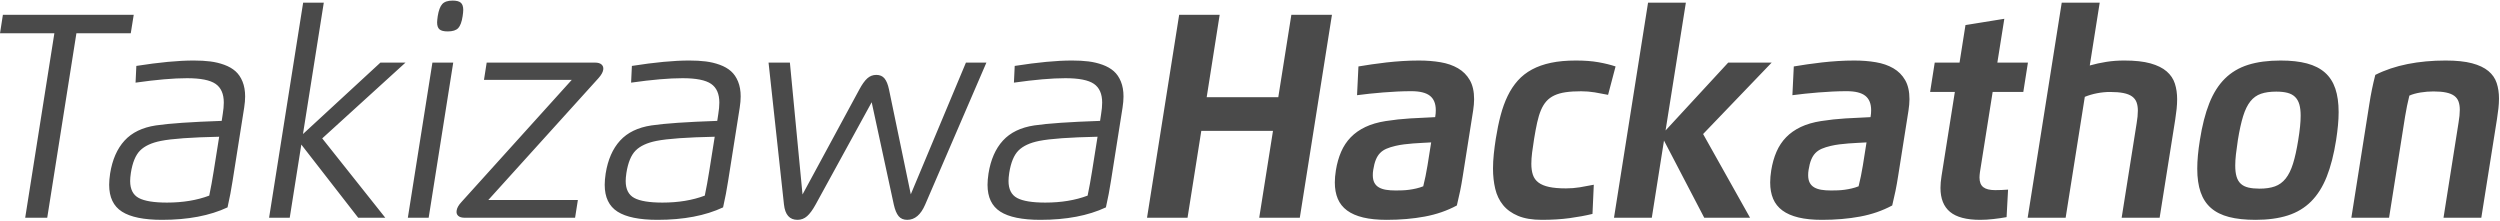
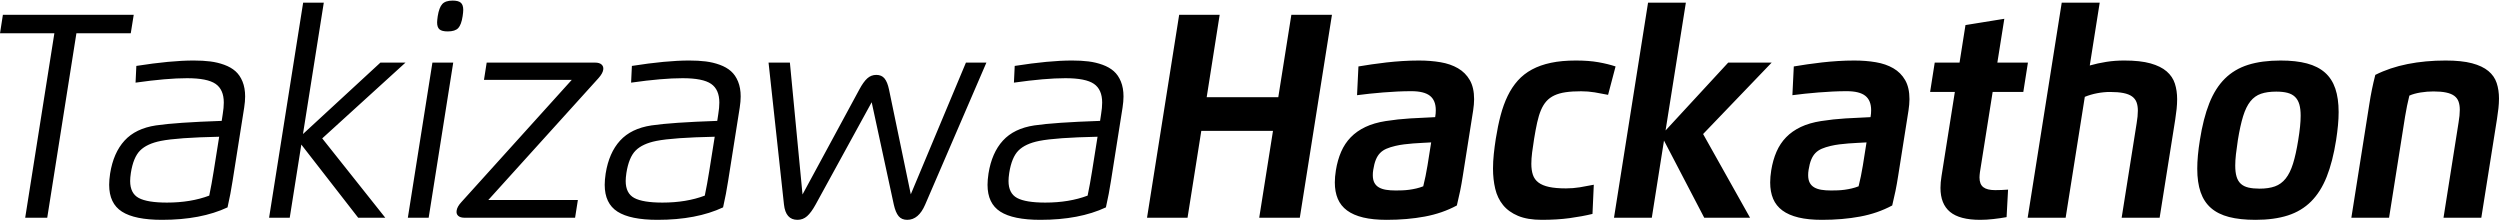
<svg xmlns="http://www.w3.org/2000/svg" width="1550" height="137" viewBox="0 0 1550 137">
-   <path d="M82.91 9.167l-1.836 11.45h-33.7L29.284 135H15.618L33.71 20.617H.013l1.782-11.45H82.91zm68.48 57.57l-7.184 45.42c-.792 5.22-1.836 10.692-3.132 16.416-10.98 5.15-24.52 7.723-40.612 7.723-11.27 0-19.55-1.692-24.843-5.076-5.293-3.385-7.94-8.93-7.94-16.634 0-2.016.198-4.356.595-7.02 1.368-8.57 4.347-15.365 8.937-20.388 4.59-5.022 11.08-8.164 19.47-9.424 8.208-1.224 21.8-2.16 40.773-2.808l.65-4.266c.43-2.593.647-4.95.647-7.075 0-5.4-1.702-9.27-5.104-11.61-3.402-2.342-9.298-3.512-17.687-3.512-8.352 0-18.99.918-31.916 2.755l.486-10.37c14.222-2.232 26.067-3.348 35.536-3.348 3.816 0 7.236.19 10.26.567 3.025.378 5.923 1.07 8.696 2.08 2.772 1.008 5.085 2.33 6.94 3.97 1.853 1.637 3.32 3.78 4.4 6.426 1.08 2.646 1.62 5.733 1.62 9.26 0 2.018-.197 4.322-.593 6.914zm-47.85 58.866c9.83 0 18.56-1.44 26.193-4.32 1.008-4.825 1.926-9.865 2.754-15.122l3.402-21.385c-17.247.36-29.308 1.224-36.184 2.592-5.76 1.152-10.045 3.142-12.854 5.968-2.808 2.826-4.716 7.462-5.724 13.906-.288 1.945-.432 3.602-.432 4.97 0 5.112 1.773 8.623 5.32 10.53 3.546 1.91 9.387 2.863 17.524 2.863zM200.75 1.66L187.842 83.1l48.01-44.284h15.555L199.777 85.8l39.1 49.2h-16.795l-35.266-45.365L179.634 135h-12.8L187.95 1.66h12.8zm76.85 17.822c-2.413 0-4.114-.423-5.104-1.27-.99-.845-1.485-2.276-1.485-4.292 0-.828.127-2.124.38-3.888.575-3.6 1.52-6.112 2.834-7.534 1.314-1.422 3.447-2.133 6.4-2.133 2.376 0 4.068.44 5.076 1.323 1.008.882 1.512 2.367 1.512 4.455 0 .828-.126 2.124-.378 3.89-.54 3.563-1.458 6.03-2.754 7.397-1.296 1.368-3.456 2.052-6.48 2.052zM252.864 135l15.23-96.184h12.907L265.772 135h-12.907zm118.218-86.57l-68.317 75.553h55.518L356.554 135h-68.423c-1.836 0-3.186-.396-4.05-1.188-.864-.792-1.188-1.872-.972-3.24.216-1.62 1.188-3.367 2.916-5.24l68.48-75.823h-54.438l1.674-10.694h67.183c1.836 0 3.195.405 4.077 1.216.882.81 1.215 1.88 1 3.213-.217 1.512-1.19 3.24-2.917 5.184zm87.543 18.307l-7.183 45.42c-.792 5.22-1.836 10.692-3.132 16.416-10.98 5.15-24.518 7.723-40.612 7.723-11.27 0-19.55-1.692-24.842-5.076-5.293-3.385-7.94-8.93-7.94-16.634 0-2.016.2-4.356.595-7.02 1.37-8.57 4.35-15.365 8.94-20.388 4.59-5.022 11.08-8.164 19.468-9.424 8.21-1.224 21.8-2.16 40.774-2.808l.648-4.266c.432-2.593.648-4.95.648-7.075 0-5.4-1.7-9.27-5.103-11.61-3.403-2.342-9.298-3.512-17.687-3.512-8.353 0-18.992.918-31.917 2.755l.487-10.37c14.22-2.232 26.066-3.348 35.535-3.348 3.817 0 7.237.19 10.26.567 3.026.378 5.924 1.07 8.696 2.08 2.773 1.008 5.086 2.33 6.94 3.97 1.854 1.637 3.32 3.78 4.4 6.426 1.082 2.646 1.622 5.733 1.622 9.26 0 2.018-.198 4.322-.594 6.914zm-47.85 58.866c9.83 0 18.56-1.44 26.193-4.32 1.008-4.825 1.926-9.865 2.754-15.122l3.402-21.385c-17.246.36-29.307 1.224-36.184 2.592-5.76 1.152-10.045 3.142-12.853 5.968-2.81 2.826-4.717 7.462-5.725 13.906-.288 1.945-.433 3.602-.433 4.97 0 5.112 1.774 8.623 5.32 10.53 3.546 1.91 9.388 2.863 17.525 2.863zm78.957-86.787l7.83 81.765 35.213-65.076c1.692-3.168 3.34-5.472 4.94-6.913 1.603-1.44 3.466-2.16 5.59-2.16 2.197 0 3.898.74 5.104 2.215 1.206 1.477 2.133 3.763 2.78 6.86l13.503 64.968 34.185-81.657h12.69l-37.964 88.03c-2.7 6.3-6.41 9.45-11.126 9.45-2.304 0-4.086-.765-5.346-2.295-1.26-1.53-2.25-3.914-2.97-7.155L540.444 63.39l-34.78 63.455c-1.8 3.277-3.555 5.67-5.265 7.183-1.71 1.512-3.7 2.268-5.968 2.268-4.897 0-7.687-3.168-8.37-9.505l-9.56-87.974h13.23zm206.247 27.92l-7.183 45.42c-.792 5.22-1.836 10.693-3.132 16.417-10.98 5.15-24.52 7.723-40.612 7.723-11.27 0-19.55-1.692-24.843-5.076-5.292-3.385-7.94-8.93-7.94-16.634 0-2.016.2-4.356.596-7.02 1.368-8.57 4.347-15.365 8.937-20.388 4.59-5.022 11.08-8.164 19.47-9.424 8.208-1.224 21.8-2.16 40.773-2.808l.65-4.266c.43-2.593.647-4.95.647-7.075 0-5.4-1.702-9.27-5.104-11.61-3.403-2.342-9.3-3.512-17.688-3.512-8.353 0-18.992.918-31.917 2.755l.486-10.37c14.223-2.232 26.068-3.348 35.537-3.348 3.816 0 7.236.19 10.26.567 3.025.378 5.923 1.07 8.696 2.08 2.772 1.008 5.085 2.33 6.94 3.97 1.853 1.637 3.32 3.78 4.4 6.426 1.08 2.646 1.62 5.733 1.62 9.26 0 2.018-.197 4.322-.593 6.914zm-47.85 58.867c9.83 0 18.56-1.44 26.194-4.32 1.008-4.825 1.926-9.865 2.754-15.122l3.402-21.385c-17.246.36-29.307 1.224-36.183 2.592-5.76 1.152-10.045 3.142-12.854 5.968-2.808 2.826-4.716 7.462-5.724 13.906-.29 1.945-.433 3.602-.433 4.97 0 5.112 1.773 8.623 5.32 10.53 3.546 1.91 9.387 2.863 17.524 2.863zM800.643 9.167h25.167L805.88 135h-25.166l8.533-53.843H744.8L736.27 135h-25.113L731.083 9.167h25.113l-8.047 51.09h44.39l8.102-51.09zm106.283 99.964c-.504 3.278-1.053 6.365-1.647 9.263-.594 2.9-1.27 5.896-2.025 8.992-6.013 3.24-12.646 5.536-19.9 6.886-7.256 1.35-15.132 2.026-23.628 2.026-5.653 0-10.504-.486-14.555-1.458-4.05-.972-7.38-2.42-9.99-4.347-2.61-1.926-4.528-4.338-5.752-7.236-1.225-2.898-1.837-6.274-1.837-10.126 0-2.304.217-4.807.65-7.507.683-4.247 1.773-8.09 3.267-11.53 1.494-3.437 3.483-6.435 5.967-8.99 2.485-2.557 5.51-4.68 9.073-6.374 3.565-1.692 7.76-2.916 12.584-3.672 5.077-.792 10.144-1.34 15.203-1.647 5.06-.306 10.216-.567 15.473-.783.144-.792.243-1.548.297-2.268.054-.72.08-1.405.08-2.053 0-4.032-1.205-7.002-3.618-8.91-2.412-1.91-6.264-2.863-11.557-2.863-2.844 0-5.742.072-8.695.216-2.952.144-5.877.333-8.776.567-2.898.234-5.715.495-8.452.783-2.736.288-5.31.594-7.722.918l.864-17.82c2.556-.433 5.3-.865 8.236-1.298 2.934-.432 5.994-.828 9.18-1.188 3.187-.36 6.472-.648 9.857-.864 3.384-.216 6.804-.324 10.26-.324 4.753 0 9.2.35 13.34 1.053 4.14.702 7.76 1.954 10.855 3.754 3.096 1.8 5.536 4.248 7.318 7.344 1.782 3.098 2.673 7.04 2.673 11.83 0 1.08-.054 2.195-.162 3.347-.108 1.152-.252 2.358-.432 3.618l-6.427 40.666zM865.18 90.447c-2.16.504-4.015 1.09-5.563 1.755-1.55.667-2.863 1.55-3.943 2.647-1.08 1.098-1.962 2.484-2.646 4.158-.684 1.675-1.224 3.772-1.62 6.292-.108.612-.18 1.188-.216 1.728-.036.54-.054 1.062-.054 1.566 0 1.874.315 3.422.945 4.646.63 1.224 1.557 2.196 2.78 2.916 1.225.72 2.71 1.224 4.457 1.512 1.746.288 3.753.432 6.02.432 1.297 0 2.665-.027 4.106-.08 1.44-.055 2.89-.18 4.347-.38 1.458-.197 2.916-.467 4.374-.81 1.46-.34 2.872-.782 4.24-1.322.504-1.944.98-4.04 1.43-6.292.45-2.25.856-4.455 1.216-6.615l2.268-14.312c-1.8.108-3.644.207-5.534.297-1.89.09-3.78.207-5.67.35-1.89.145-3.763.334-5.617.568-1.856.234-3.63.55-5.32.946zm122.16 42.178c-4.285 1.044-9.02 1.917-14.204 2.62-5.184.7-10.91 1.052-17.173 1.052-5.94 0-10.865-.82-14.77-2.457-3.907-1.64-7.013-3.88-9.317-6.725-2.304-2.844-3.915-6.2-4.833-10.072-.918-3.87-1.377-8.038-1.377-12.502 0-2.915.162-5.93.486-9.045.324-3.114.738-6.274 1.242-9.478.828-5.256 1.827-10.1 2.997-14.527 1.17-4.43 2.63-8.443 4.375-12.044 1.747-3.6 3.844-6.768 6.292-9.505 2.448-2.735 5.374-5.02 8.776-6.857 3.402-1.836 7.336-3.223 11.8-4.16 4.465-.935 9.595-1.403 15.392-1.403 5.364 0 10.027.35 13.987 1.053 3.96.702 7.507 1.576 10.64 2.62l-4.645 17.605c-2.81-.576-5.58-1.09-8.317-1.54-2.736-.45-5.545-.674-8.425-.674-3.672 0-6.86.198-9.56.594-2.7.396-5.03 1.053-6.993 1.97-1.962.92-3.61 2.126-4.94 3.62-1.333 1.494-2.458 3.33-3.377 5.508-.918 2.18-1.7 4.735-2.35 7.67-.647 2.933-1.277 6.29-1.89 10.07-.503 3.097-.917 5.933-1.24 8.507-.325 2.574-.487 4.923-.487 7.048 0 2.63.324 4.906.972 6.832.648 1.927 1.79 3.51 3.43 4.753 1.637 1.242 3.843 2.16 6.615 2.754 2.772.593 6.265.89 10.477.89 2.916 0 5.76-.225 8.533-.675 2.772-.45 5.67-.98 8.695-1.593l-.81 18.092zm45.31-51.737l38.83-42.07h26.95L1055.926 83.1l29.11 51.9h-28.408l-24.952-47.85-7.56 47.85h-23.44l21.117-133.34h23.44l-12.584 79.227zm144.195 28.244c-.504 3.278-1.053 6.365-1.647 9.263-.594 2.9-1.27 5.896-2.025 8.992-6.013 3.24-12.646 5.536-19.9 6.886-7.256 1.35-15.13 2.026-23.628 2.026-5.653 0-10.504-.486-14.555-1.458-4.05-.972-7.38-2.42-9.99-4.347-2.61-1.926-4.528-4.338-5.752-7.236-1.225-2.898-1.837-6.274-1.837-10.126 0-2.304.217-4.807.65-7.507.684-4.247 1.773-8.09 3.267-11.53 1.494-3.437 3.483-6.435 5.967-8.99 2.485-2.557 5.51-4.68 9.073-6.374 3.565-1.692 7.76-2.916 12.584-3.672 5.077-.792 10.145-1.34 15.203-1.647 5.06-.306 10.216-.567 15.473-.783.144-.792.243-1.548.297-2.268.054-.72.08-1.405.08-2.053 0-4.032-1.205-7.002-3.618-8.91-2.412-1.91-6.264-2.863-11.557-2.863-2.844 0-5.742.072-8.695.216-2.952.144-5.877.333-8.776.567-2.898.234-5.715.495-8.45.783-2.738.288-5.312.594-7.724.918l.864-17.82c2.556-.433 5.3-.865 8.236-1.298 2.934-.432 5.994-.828 9.18-1.188 3.187-.36 6.472-.648 9.857-.864 3.384-.216 6.804-.324 10.26-.324 4.753 0 9.2.35 13.34 1.053 4.14.702 7.76 1.954 10.855 3.754 3.096 1.8 5.536 4.248 7.318 7.344 1.782 3.098 2.673 7.04 2.673 11.83 0 1.08-.054 2.195-.162 3.347-.108 1.152-.252 2.358-.432 3.618l-6.427 40.666zM1135.1 90.447c-2.16.504-4.015 1.09-5.563 1.755-1.55.667-2.863 1.55-3.943 2.647-1.08 1.098-1.962 2.484-2.646 4.158-.684 1.675-1.224 3.772-1.62 6.292-.108.612-.18 1.188-.216 1.728-.036.54-.054 1.062-.054 1.566 0 1.874.315 3.422.945 4.646.63 1.224 1.557 2.196 2.78 2.916 1.225.72 2.71 1.224 4.457 1.512 1.746.288 3.753.432 6.02.432 1.297 0 2.665-.027 4.106-.08 1.44-.055 2.89-.18 4.347-.38 1.458-.197 2.916-.467 4.374-.81 1.46-.34 2.872-.782 4.24-1.322.504-1.944.98-4.04 1.43-6.292.45-2.25.856-4.455 1.216-6.615l2.268-14.312c-1.8.108-3.644.207-5.534.297-1.89.09-3.78.207-5.67.35-1.89.145-3.763.334-5.617.568-1.856.234-3.63.55-5.32.946zm107.578-78.794l-4.32 27.164h18.956l-2.863 18.2h-19.008l-7.885 49.74c-.072.61-.135 1.178-.19 1.7-.053.522-.08 1.035-.08 1.54 0 2.808.783 4.824 2.35 6.048 1.565 1.224 4.022 1.836 7.37 1.836 2.63 0 5.293-.108 7.994-.324l-.918 17.066c-2.592.468-5.337.864-8.235 1.188-2.9.324-5.608.486-8.128.486-8.498 0-14.727-1.638-18.687-4.914-3.96-3.277-5.94-8.245-5.94-14.906 0-2.196.215-4.626.647-7.29l8.263-52.17h-15.337l2.862-18.2h15.39l3.674-23.276 24.086-3.888zM1315.424 135l9.29-58.542c.25-1.512.44-2.907.566-4.185.126-1.278.19-2.494.19-3.646 0-2.016-.27-3.753-.81-5.21-.54-1.46-1.468-2.665-2.782-3.62-1.315-.954-3.088-1.656-5.32-2.106-2.232-.45-5.022-.674-8.37-.674-2.593 0-5.248.26-7.967.783-2.717.52-5.264 1.268-7.64 2.24L1280.698 135h-23.546l21.116-133.34h23.547l-6.157 38.94c3.276-.938 6.688-1.685 10.234-2.243 3.546-.558 7.264-.837 11.152-.837 6.625 0 12.052.594 16.283 1.782 4.23 1.19 7.57 2.845 10.018 4.97 2.448 2.123 4.14 4.643 5.076 7.56.937 2.916 1.405 6.12 1.405 9.613 0 1.98-.108 4.023-.324 6.13-.215 2.105-.503 4.293-.863 6.56L1338.97 135h-23.546zm82.9 1.296c-6.338 0-11.775-.585-16.31-1.755-4.538-1.17-8.264-3.023-11.18-5.562-2.917-2.538-5.068-5.814-6.454-9.83-1.386-4.013-2.08-8.864-2.08-14.553 0-5.15.54-11.053 1.62-17.714 1.405-8.964 3.35-16.578 5.834-22.843 2.484-6.265 5.706-11.36 9.667-15.284 3.96-3.924 8.767-6.777 14.42-8.56 5.653-1.782 12.367-2.673 20.144-2.673 6.337 0 11.773.603 16.31 1.81 4.536 1.206 8.263 3.096 11.18 5.67 2.915 2.574 5.057 5.887 6.425 9.937 1.368 4.05 2.052 8.902 2.052 14.554 0 2.594-.135 5.32-.405 8.183-.27 2.863-.657 5.932-1.16 9.208-1.406 8.894-3.35 16.464-5.834 22.71-2.484 6.247-5.707 11.35-9.667 15.31-3.96 3.96-8.767 6.85-14.42 8.67-5.652 1.817-12.367 2.726-20.143 2.726zm-12.477-33.645c0 2.773.28 5.077.837 6.913.558 1.837 1.44 3.304 2.647 4.402 1.207 1.098 2.773 1.872 4.7 2.322 1.925.45 4.24.675 6.94.675 3.707 0 6.866-.468 9.477-1.404 2.61-.936 4.833-2.556 6.67-4.86 1.836-2.305 3.357-5.392 4.563-9.262 1.206-3.87 2.277-8.722 3.213-14.555.504-3.095.882-5.885 1.134-8.37.252-2.484.378-4.752.378-6.804 0-2.81-.28-5.158-.837-7.048-.558-1.89-1.44-3.42-2.646-4.59s-2.763-2.008-4.67-2.512c-1.91-.504-4.232-.756-6.968-.756-3.71 0-6.86.44-9.45 1.323-2.593.882-4.79 2.45-6.59 4.7-1.8 2.25-3.303 5.318-4.51 9.207-1.205 3.888-2.294 8.84-3.267 14.85-.504 3.278-.9 6.212-1.188 8.804-.29 2.592-.433 4.915-.433 6.967zM1481.22 135h-23.383l11.125-70.315c.504-3.276 1.053-6.364 1.647-9.262.593-2.898 1.286-5.896 2.078-8.992 6.013-3.023 12.683-5.264 20.01-6.723 7.326-1.458 15.184-2.187 23.573-2.187 6.625 0 12.08.567 16.364 1.7 4.285 1.136 7.67 2.738 10.153 4.808 2.485 2.07 4.204 4.554 5.158 7.453.954 2.9 1.43 6.094 1.43 9.587 0 1.944-.116 3.978-.35 6.102-.234 2.123-.53 4.32-.89 6.588L1538.412 135h-23.438l9.342-59.082c.253-1.512.442-2.907.568-4.185.126-1.278.19-2.494.19-3.646 0-1.98-.262-3.69-.785-5.13-.522-1.44-1.404-2.62-2.646-3.538-1.242-.92-2.916-1.603-5.022-2.053-2.107-.45-4.744-.675-7.912-.675-1.296 0-2.62.054-3.97.162-1.35.108-2.682.27-3.996.486-1.314.216-2.565.486-3.753.81-1.187.324-2.25.702-3.186 1.134-.504 1.945-.98 4.042-1.43 6.292-.45 2.25-.856 4.455-1.216 6.616L1481.22 135z" fill="#4A4A4A" fill-rule="evenodd" />
+   <path d="M82.91 9.167l-1.836 11.45h-33.7L29.284 135H15.618L33.71 20.617H.013l1.782-11.45H82.91zm68.48 57.57l-7.184 45.42c-.792 5.22-1.836 10.692-3.132 16.416-10.98 5.15-24.52 7.723-40.612 7.723-11.27 0-19.55-1.692-24.843-5.076-5.293-3.385-7.94-8.93-7.94-16.634 0-2.016.198-4.356.595-7.02 1.368-8.57 4.347-15.365 8.937-20.388 4.59-5.022 11.08-8.164 19.47-9.424 8.208-1.224 21.8-2.16 40.773-2.808l.65-4.266c.43-2.593.647-4.95.647-7.075 0-5.4-1.702-9.27-5.104-11.61-3.402-2.342-9.298-3.512-17.687-3.512-8.352 0-18.99.918-31.916 2.755l.486-10.37c14.222-2.232 26.067-3.348 35.536-3.348 3.816 0 7.236.19 10.26.567 3.025.378 5.923 1.07 8.696 2.08 2.772 1.008 5.085 2.33 6.94 3.97 1.853 1.637 3.32 3.78 4.4 6.426 1.08 2.646 1.62 5.733 1.62 9.26 0 2.018-.197 4.322-.593 6.914zm-47.85 58.866c9.83 0 18.56-1.44 26.193-4.32 1.008-4.825 1.926-9.865 2.754-15.122l3.402-21.385c-17.247.36-29.308 1.224-36.184 2.592-5.76 1.152-10.045 3.142-12.854 5.968-2.808 2.826-4.716 7.462-5.724 13.906-.288 1.945-.432 3.602-.432 4.97 0 5.112 1.773 8.623 5.32 10.53 3.546 1.91 9.387 2.863 17.524 2.863zM200.75 1.66L187.842 83.1l48.01-44.284h15.555L199.777 85.8l39.1 49.2h-16.795l-35.266-45.365L179.634 135h-12.8L187.95 1.66h12.8zm76.85 17.822c-2.413 0-4.114-.423-5.104-1.27-.99-.845-1.485-2.276-1.485-4.292 0-.828.127-2.124.38-3.888.575-3.6 1.52-6.112 2.834-7.534 1.314-1.422 3.447-2.133 6.4-2.133 2.376 0 4.068.44 5.076 1.323 1.008.882 1.512 2.367 1.512 4.455 0 .828-.126 2.124-.378 3.89-.54 3.563-1.458 6.03-2.754 7.397-1.296 1.368-3.456 2.052-6.48 2.052zM252.864 135l15.23-96.184h12.907L265.772 135h-12.907zm118.218-86.57l-68.317 75.553h55.518L356.554 135h-68.423c-1.836 0-3.186-.396-4.05-1.188-.864-.792-1.188-1.872-.972-3.24.216-1.62 1.188-3.367 2.916-5.24l68.48-75.823h-54.438l1.674-10.694h67.183c1.836 0 3.195.405 4.077 1.216.882.81 1.215 1.88 1 3.213-.217 1.512-1.19 3.24-2.917 5.184zm87.543 18.307l-7.183 45.42c-.792 5.22-1.836 10.692-3.132 16.416-10.98 5.15-24.518 7.723-40.612 7.723-11.27 0-19.55-1.692-24.842-5.076-5.293-3.385-7.94-8.93-7.94-16.634 0-2.016.2-4.356.595-7.02 1.37-8.57 4.35-15.365 8.94-20.388 4.59-5.022 11.08-8.164 19.468-9.424 8.21-1.224 21.8-2.16 40.774-2.808l.648-4.266c.432-2.593.648-4.95.648-7.075 0-5.4-1.7-9.27-5.103-11.61-3.403-2.342-9.298-3.512-17.687-3.512-8.353 0-18.992.918-31.917 2.755l.487-10.37c14.22-2.232 26.066-3.348 35.535-3.348 3.817 0 7.237.19 10.26.567 3.026.378 5.924 1.07 8.696 2.08 2.773 1.008 5.086 2.33 6.94 3.97 1.854 1.637 3.32 3.78 4.4 6.426 1.082 2.646 1.622 5.733 1.622 9.26 0 2.018-.198 4.322-.594 6.914zm-47.85 58.866c9.83 0 18.56-1.44 26.193-4.32 1.008-4.825 1.926-9.865 2.754-15.122l3.402-21.385c-17.246.36-29.307 1.224-36.184 2.592-5.76 1.152-10.045 3.142-12.853 5.968-2.81 2.826-4.717 7.462-5.725 13.906-.288 1.945-.433 3.602-.433 4.97 0 5.112 1.774 8.623 5.32 10.53 3.546 1.91 9.388 2.863 17.525 2.863zm78.957-86.787l7.83 81.765 35.213-65.076c1.692-3.168 3.34-5.472 4.94-6.913 1.603-1.44 3.466-2.16 5.59-2.16 2.197 0 3.898.74 5.104 2.215 1.206 1.477 2.133 3.763 2.78 6.86l13.503 64.968 34.185-81.657h12.69l-37.964 88.03c-2.7 6.3-6.41 9.45-11.126 9.45-2.304 0-4.086-.765-5.346-2.295-1.26-1.53-2.25-3.914-2.97-7.155L540.444 63.39l-34.78 63.455c-1.8 3.277-3.555 5.67-5.265 7.183-1.71 1.512-3.7 2.268-5.968 2.268-4.897 0-7.687-3.168-8.37-9.505l-9.56-87.974h13.23zm206.247 27.92l-7.183 45.42c-.792 5.22-1.836 10.693-3.132 16.417-10.98 5.15-24.52 7.723-40.612 7.723-11.27 0-19.55-1.692-24.843-5.076-5.292-3.385-7.94-8.93-7.94-16.634 0-2.016.2-4.356.596-7.02 1.368-8.57 4.347-15.365 8.937-20.388 4.59-5.022 11.08-8.164 19.47-9.424 8.208-1.224 21.8-2.16 40.773-2.808l.65-4.266c.43-2.593.647-4.95.647-7.075 0-5.4-1.702-9.27-5.104-11.61-3.403-2.342-9.3-3.512-17.688-3.512-8.353 0-18.992.918-31.917 2.755l.486-10.37c14.223-2.232 26.068-3.348 35.537-3.348 3.816 0 7.236.19 10.26.567 3.025.378 5.923 1.07 8.696 2.08 2.772 1.008 5.085 2.33 6.94 3.97 1.853 1.637 3.32 3.78 4.4 6.426 1.08 2.646 1.62 5.733 1.62 9.26 0 2.018-.197 4.322-.593 6.914zm-47.85 58.867c9.83 0 18.56-1.44 26.194-4.32 1.008-4.825 1.926-9.865 2.754-15.122l3.402-21.385c-17.246.36-29.307 1.224-36.183 2.592-5.76 1.152-10.045 3.142-12.854 5.968-2.808 2.826-4.716 7.462-5.724 13.906-.29 1.945-.433 3.602-.433 4.97 0 5.112 1.773 8.623 5.32 10.53 3.546 1.91 9.387 2.863 17.524 2.863zM800.643 9.167h25.167L805.88 135h-25.166l8.533-53.843H744.8L736.27 135h-25.113L731.083 9.167h25.113l-8.047 51.09h44.39l8.102-51.09zm106.283 99.964c-.504 3.278-1.053 6.365-1.647 9.263-.594 2.9-1.27 5.896-2.025 8.992-6.013 3.24-12.646 5.536-19.9 6.886-7.256 1.35-15.132 2.026-23.628 2.026-5.653 0-10.504-.486-14.555-1.458-4.05-.972-7.38-2.42-9.99-4.347-2.61-1.926-4.528-4.338-5.752-7.236-1.225-2.898-1.837-6.274-1.837-10.126 0-2.304.217-4.807.65-7.507.683-4.247 1.773-8.09 3.267-11.53 1.494-3.437 3.483-6.435 5.967-8.99 2.485-2.557 5.51-4.68 9.073-6.374 3.565-1.692 7.76-2.916 12.584-3.672 5.077-.792 10.144-1.34 15.203-1.647 5.06-.306 10.216-.567 15.473-.783.144-.792.243-1.548.297-2.268.054-.72.08-1.405.08-2.053 0-4.032-1.205-7.002-3.618-8.91-2.412-1.91-6.264-2.863-11.557-2.863-2.844 0-5.742.072-8.695.216-2.952.144-5.877.333-8.776.567-2.898.234-5.715.495-8.452.783-2.736.288-5.31.594-7.722.918l.864-17.82c2.556-.433 5.3-.865 8.236-1.298 2.934-.432 5.994-.828 9.18-1.188 3.187-.36 6.472-.648 9.857-.864 3.384-.216 6.804-.324 10.26-.324 4.753 0 9.2.35 13.34 1.053 4.14.702 7.76 1.954 10.855 3.754 3.096 1.8 5.536 4.248 7.318 7.344 1.782 3.098 2.673 7.04 2.673 11.83 0 1.08-.054 2.195-.162 3.347-.108 1.152-.252 2.358-.432 3.618l-6.427 40.666zM865.18 90.447c-2.16.504-4.015 1.09-5.563 1.755-1.55.667-2.863 1.55-3.943 2.647-1.08 1.098-1.962 2.484-2.646 4.158-.684 1.675-1.224 3.772-1.62 6.292-.108.612-.18 1.188-.216 1.728-.036.54-.054 1.062-.054 1.566 0 1.874.315 3.422.945 4.646.63 1.224 1.557 2.196 2.78 2.916 1.225.72 2.71 1.224 4.457 1.512 1.746.288 3.753.432 6.02.432 1.297 0 2.665-.027 4.106-.08 1.44-.055 2.89-.18 4.347-.38 1.458-.197 2.916-.467 4.374-.81 1.46-.34 2.872-.782 4.24-1.322.504-1.944.98-4.04 1.43-6.292.45-2.25.856-4.455 1.216-6.615l2.268-14.312c-1.8.108-3.644.207-5.534.297-1.89.09-3.78.207-5.67.35-1.89.145-3.763.334-5.617.568-1.856.234-3.63.55-5.32.946zm122.16 42.178c-4.285 1.044-9.02 1.917-14.204 2.62-5.184.7-10.91 1.052-17.173 1.052-5.94 0-10.865-.82-14.77-2.457-3.907-1.64-7.013-3.88-9.317-6.725-2.304-2.844-3.915-6.2-4.833-10.072-.918-3.87-1.377-8.038-1.377-12.502 0-2.915.162-5.93.486-9.045.324-3.114.738-6.274 1.242-9.478.828-5.256 1.827-10.1 2.997-14.527 1.17-4.43 2.63-8.443 4.375-12.044 1.747-3.6 3.844-6.768 6.292-9.505 2.448-2.735 5.374-5.02 8.776-6.857 3.402-1.836 7.336-3.223 11.8-4.16 4.465-.935 9.595-1.403 15.392-1.403 5.364 0 10.027.35 13.987 1.053 3.96.702 7.507 1.576 10.64 2.62l-4.645 17.605c-2.81-.576-5.58-1.09-8.317-1.54-2.736-.45-5.545-.674-8.425-.674-3.672 0-6.86.198-9.56.594-2.7.396-5.03 1.053-6.993 1.97-1.962.92-3.61 2.126-4.94 3.62-1.333 1.494-2.458 3.33-3.377 5.508-.918 2.18-1.7 4.735-2.35 7.67-.647 2.933-1.277 6.29-1.89 10.07-.503 3.097-.917 5.933-1.24 8.507-.325 2.574-.487 4.923-.487 7.048 0 2.63.324 4.906.972 6.832.648 1.927 1.79 3.51 3.43 4.753 1.637 1.242 3.843 2.16 6.615 2.754 2.772.593 6.265.89 10.477.89 2.916 0 5.76-.225 8.533-.675 2.772-.45 5.67-.98 8.695-1.593l-.81 18.092zm45.31-51.737l38.83-42.07h26.95L1055.926 83.1l29.11 51.9h-28.408l-24.952-47.85-7.56 47.85h-23.44l21.117-133.34h23.44l-12.584 79.227zm144.195 28.244c-.504 3.278-1.053 6.365-1.647 9.263-.594 2.9-1.27 5.896-2.025 8.992-6.013 3.24-12.646 5.536-19.9 6.886-7.256 1.35-15.13 2.026-23.628 2.026-5.653 0-10.504-.486-14.555-1.458-4.05-.972-7.38-2.42-9.99-4.347-2.61-1.926-4.528-4.338-5.752-7.236-1.225-2.898-1.837-6.274-1.837-10.126 0-2.304.217-4.807.65-7.507.684-4.247 1.773-8.09 3.267-11.53 1.494-3.437 3.483-6.435 5.967-8.99 2.485-2.557 5.51-4.68 9.073-6.374 3.565-1.692 7.76-2.916 12.584-3.672 5.077-.792 10.145-1.34 15.203-1.647 5.06-.306 10.216-.567 15.473-.783.144-.792.243-1.548.297-2.268.054-.72.08-1.405.08-2.053 0-4.032-1.205-7.002-3.618-8.91-2.412-1.91-6.264-2.863-11.557-2.863-2.844 0-5.742.072-8.695.216-2.952.144-5.877.333-8.776.567-2.898.234-5.715.495-8.45.783-2.738.288-5.312.594-7.724.918l.864-17.82c2.556-.433 5.3-.865 8.236-1.298 2.934-.432 5.994-.828 9.18-1.188 3.187-.36 6.472-.648 9.857-.864 3.384-.216 6.804-.324 10.26-.324 4.753 0 9.2.35 13.34 1.053 4.14.702 7.76 1.954 10.855 3.754 3.096 1.8 5.536 4.248 7.318 7.344 1.782 3.098 2.673 7.04 2.673 11.83 0 1.08-.054 2.195-.162 3.347-.108 1.152-.252 2.358-.432 3.618l-6.427 40.666zM1135.1 90.447c-2.16.504-4.015 1.09-5.563 1.755-1.55.667-2.863 1.55-3.943 2.647-1.08 1.098-1.962 2.484-2.646 4.158-.684 1.675-1.224 3.772-1.62 6.292-.108.612-.18 1.188-.216 1.728-.036.54-.054 1.062-.054 1.566 0 1.874.315 3.422.945 4.646.63 1.224 1.557 2.196 2.78 2.916 1.225.72 2.71 1.224 4.457 1.512 1.746.288 3.753.432 6.02.432 1.297 0 2.665-.027 4.106-.08 1.44-.055 2.89-.18 4.347-.38 1.458-.197 2.916-.467 4.374-.81 1.46-.34 2.872-.782 4.24-1.322.504-1.944.98-4.04 1.43-6.292.45-2.25.856-4.455 1.216-6.615l2.268-14.312c-1.8.108-3.644.207-5.534.297-1.89.09-3.78.207-5.67.35-1.89.145-3.763.334-5.617.568-1.856.234-3.63.55-5.32.946zm107.578-78.794l-4.32 27.164h18.956l-2.863 18.2h-19.008l-7.885 49.74c-.072.61-.135 1.178-.19 1.7-.053.522-.08 1.035-.08 1.54 0 2.808.783 4.824 2.35 6.048 1.565 1.224 4.022 1.836 7.37 1.836 2.63 0 5.293-.108 7.994-.324l-.918 17.066c-2.592.468-5.337.864-8.235 1.188-2.9.324-5.608.486-8.128.486-8.498 0-14.727-1.638-18.687-4.914-3.96-3.277-5.94-8.245-5.94-14.906 0-2.196.215-4.626.647-7.29l8.263-52.17h-15.337l2.862-18.2h15.39l3.674-23.276 24.086-3.888zM1315.424 135l9.29-58.542c.25-1.512.44-2.907.566-4.185.126-1.278.19-2.494.19-3.646 0-2.016-.27-3.753-.81-5.21-.54-1.46-1.468-2.665-2.782-3.62-1.315-.954-3.088-1.656-5.32-2.106-2.232-.45-5.022-.674-8.37-.674-2.593 0-5.248.26-7.967.783-2.717.52-5.264 1.268-7.64 2.24L1280.698 135h-23.546l21.116-133.34h23.547l-6.157 38.94c3.276-.938 6.688-1.685 10.234-2.243 3.546-.558 7.264-.837 11.152-.837 6.625 0 12.052.594 16.283 1.782 4.23 1.19 7.57 2.845 10.018 4.97 2.448 2.123 4.14 4.643 5.076 7.56.937 2.916 1.405 6.12 1.405 9.613 0 1.98-.108 4.023-.324 6.13-.215 2.105-.503 4.293-.863 6.56L1338.97 135h-23.546zm82.9 1.296c-6.338 0-11.775-.585-16.31-1.755-4.538-1.17-8.264-3.023-11.18-5.562-2.917-2.538-5.068-5.814-6.454-9.83-1.386-4.013-2.08-8.864-2.08-14.553 0-5.15.54-11.053 1.62-17.714 1.405-8.964 3.35-16.578 5.834-22.843 2.484-6.265 5.706-11.36 9.667-15.284 3.96-3.924 8.767-6.777 14.42-8.56 5.653-1.782 12.367-2.673 20.144-2.673 6.337 0 11.773.603 16.31 1.81 4.536 1.206 8.263 3.096 11.18 5.67 2.915 2.574 5.057 5.887 6.425 9.937 1.368 4.05 2.052 8.902 2.052 14.554 0 2.594-.135 5.32-.405 8.183-.27 2.863-.657 5.932-1.16 9.208-1.406 8.894-3.35 16.464-5.834 22.71-2.484 6.247-5.707 11.35-9.667 15.31-3.96 3.96-8.767 6.85-14.42 8.67-5.652 1.817-12.367 2.726-20.143 2.726zm-12.477-33.645c0 2.773.28 5.077.837 6.913.558 1.837 1.44 3.304 2.647 4.402 1.207 1.098 2.773 1.872 4.7 2.322 1.925.45 4.24.675 6.94.675 3.707 0 6.866-.468 9.477-1.404 2.61-.936 4.833-2.556 6.67-4.86 1.836-2.305 3.357-5.392 4.563-9.262 1.206-3.87 2.277-8.722 3.213-14.555.504-3.095.882-5.885 1.134-8.37.252-2.484.378-4.752.378-6.804 0-2.81-.28-5.158-.837-7.048-.558-1.89-1.44-3.42-2.646-4.59s-2.763-2.008-4.67-2.512c-1.91-.504-4.232-.756-6.968-.756-3.71 0-6.86.44-9.45 1.323-2.593.882-4.79 2.45-6.59 4.7-1.8 2.25-3.303 5.318-4.51 9.207-1.205 3.888-2.294 8.84-3.267 14.85-.504 3.278-.9 6.212-1.188 8.804-.29 2.592-.433 4.915-.433 6.967zM1481.22 135h-23.383l11.125-70.315c.504-3.276 1.053-6.364 1.647-9.262.593-2.898 1.286-5.896 2.078-8.992 6.013-3.023 12.683-5.264 20.01-6.723 7.326-1.458 15.184-2.187 23.573-2.187 6.625 0 12.08.567 16.364 1.7 4.285 1.136 7.67 2.738 10.153 4.808 2.485 2.07 4.204 4.554 5.158 7.453.954 2.9 1.43 6.094 1.43 9.587 0 1.944-.116 3.978-.35 6.102-.234 2.123-.53 4.32-.89 6.588L1538.412 135h-23.438l9.342-59.082c.253-1.512.442-2.907.568-4.185.126-1.278.19-2.494.19-3.646 0-1.98-.262-3.69-.785-5.13-.522-1.44-1.404-2.62-2.646-3.538-1.242-.92-2.916-1.603-5.022-2.053-2.107-.45-4.744-.675-7.912-.675-1.296 0-2.62.054-3.97.162-1.35.108-2.682.27-3.996.486-1.314.216-2.565.486-3.753.81-1.187.324-2.25.702-3.186 1.134-.504 1.945-.98 4.042-1.43 6.292-.45 2.25-.856 4.455-1.216 6.616L1481.22 135z" />
</svg>
